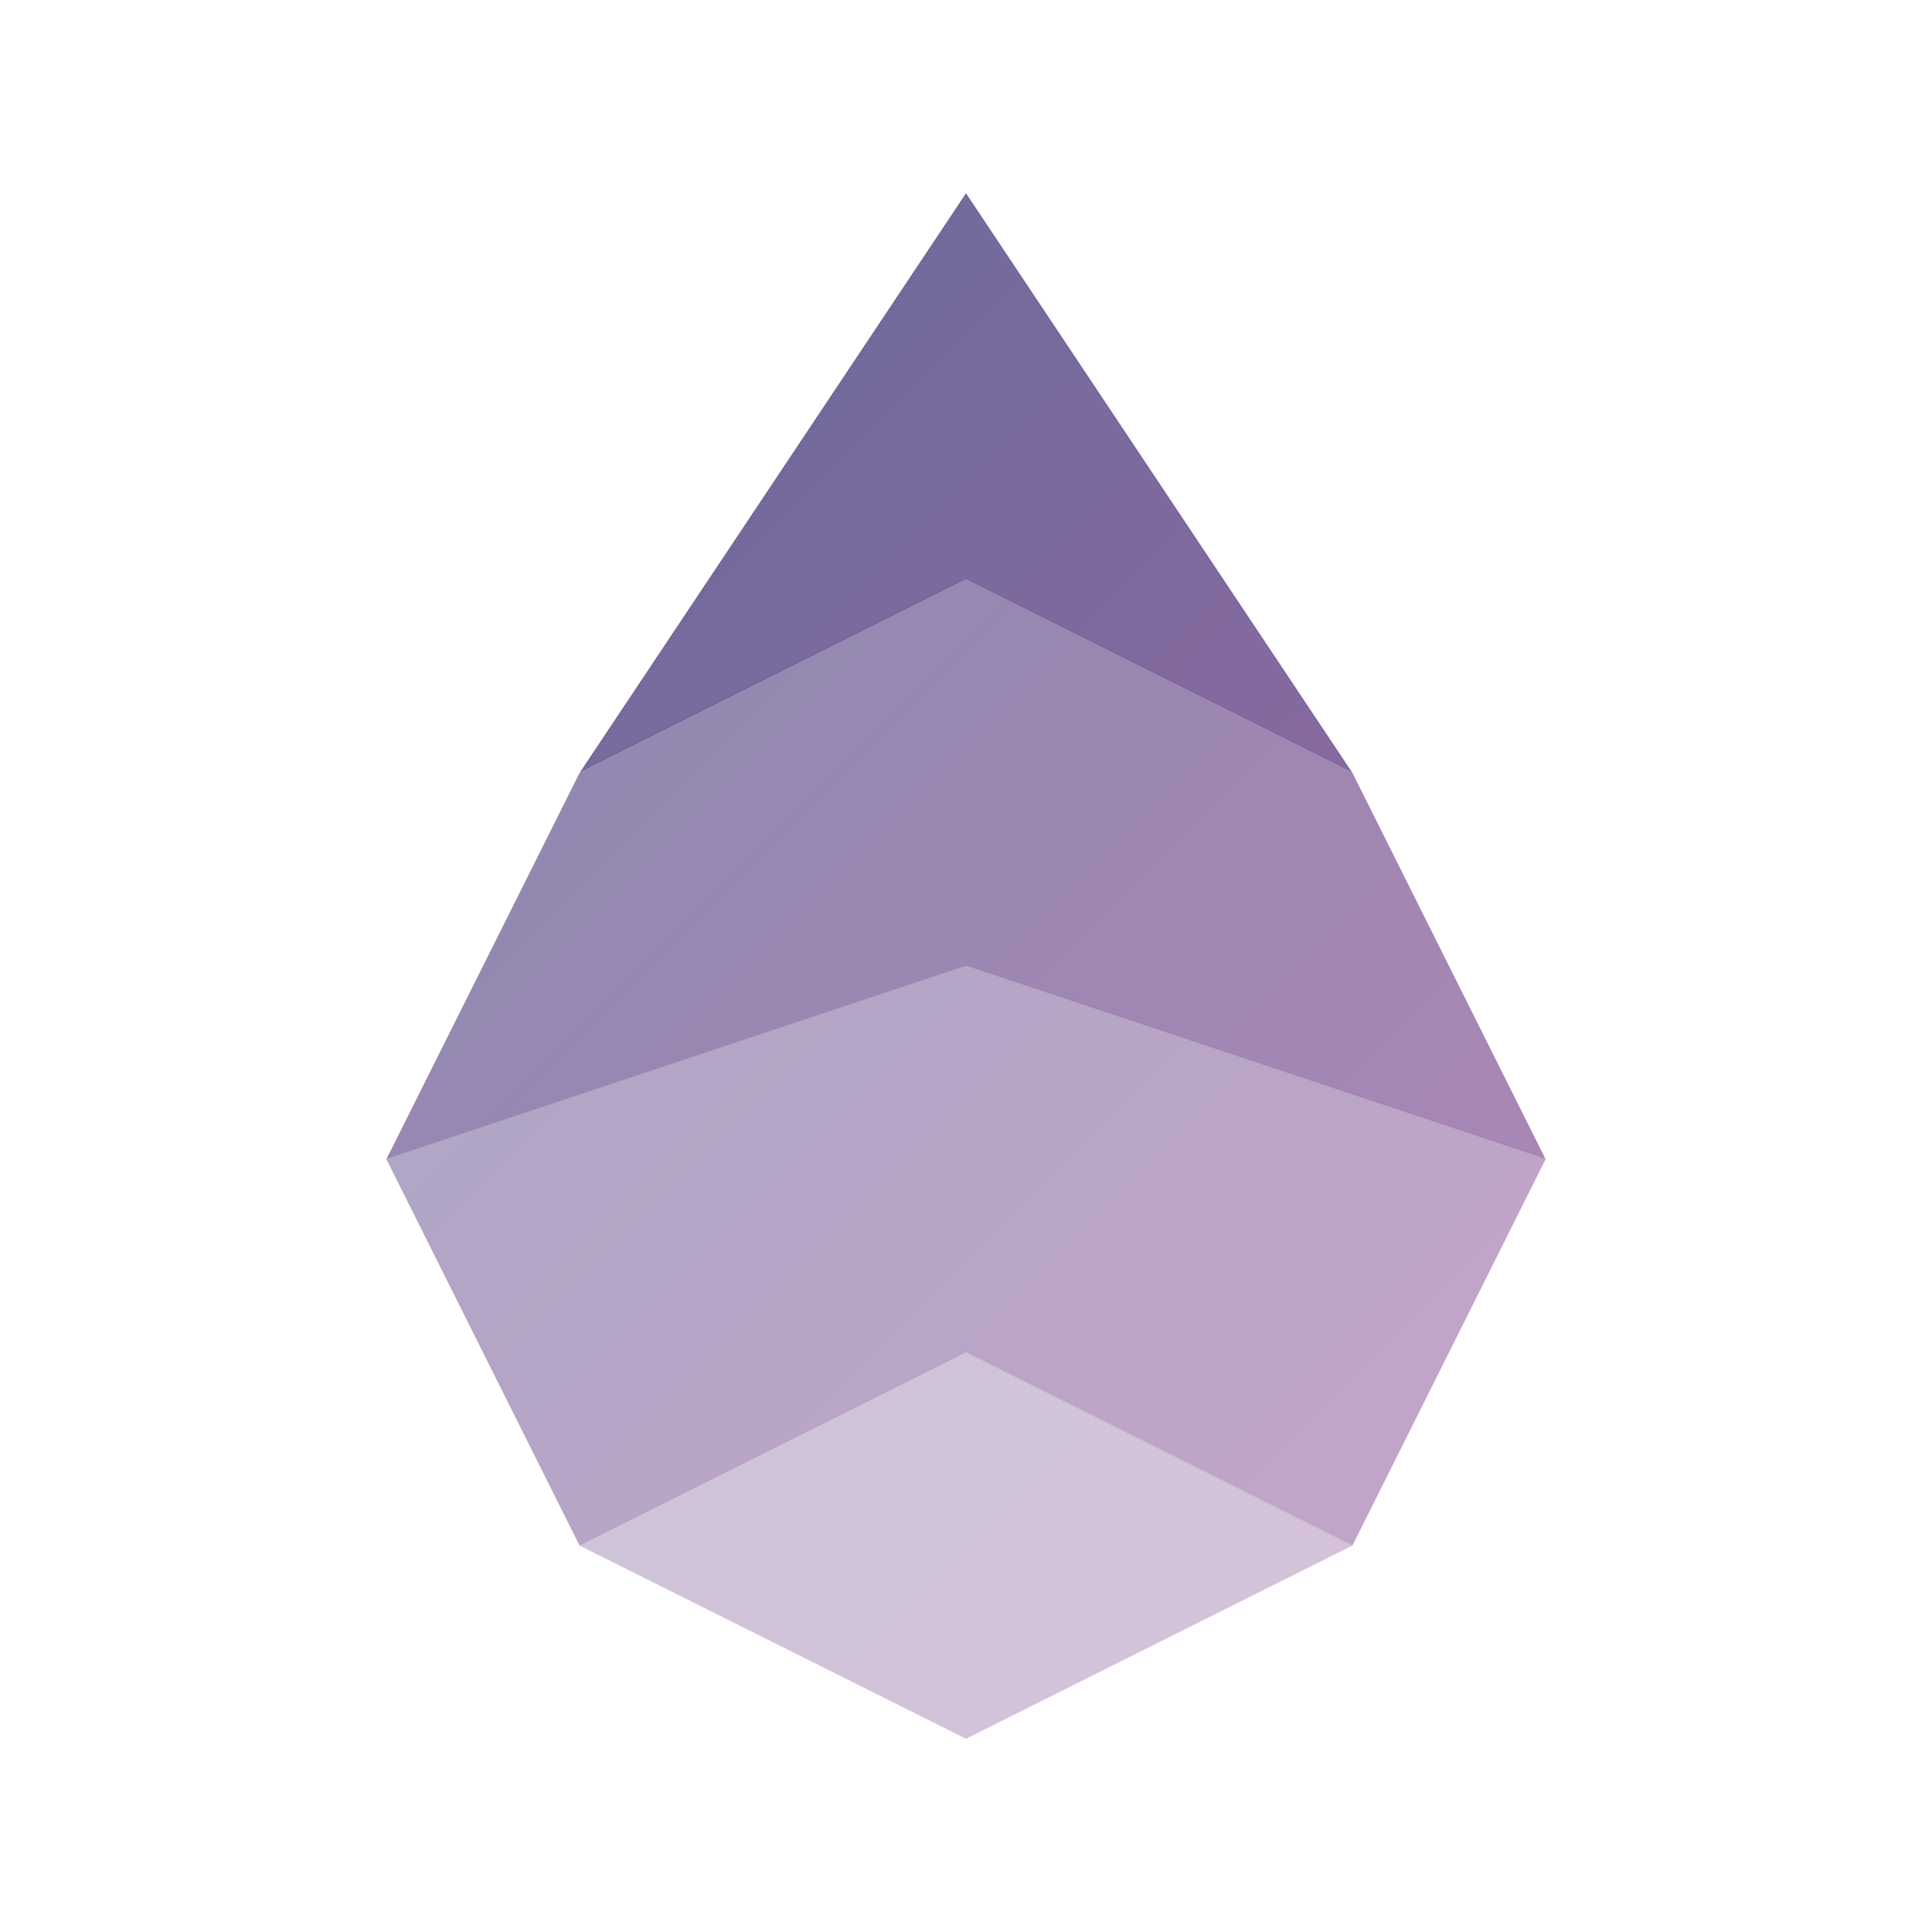
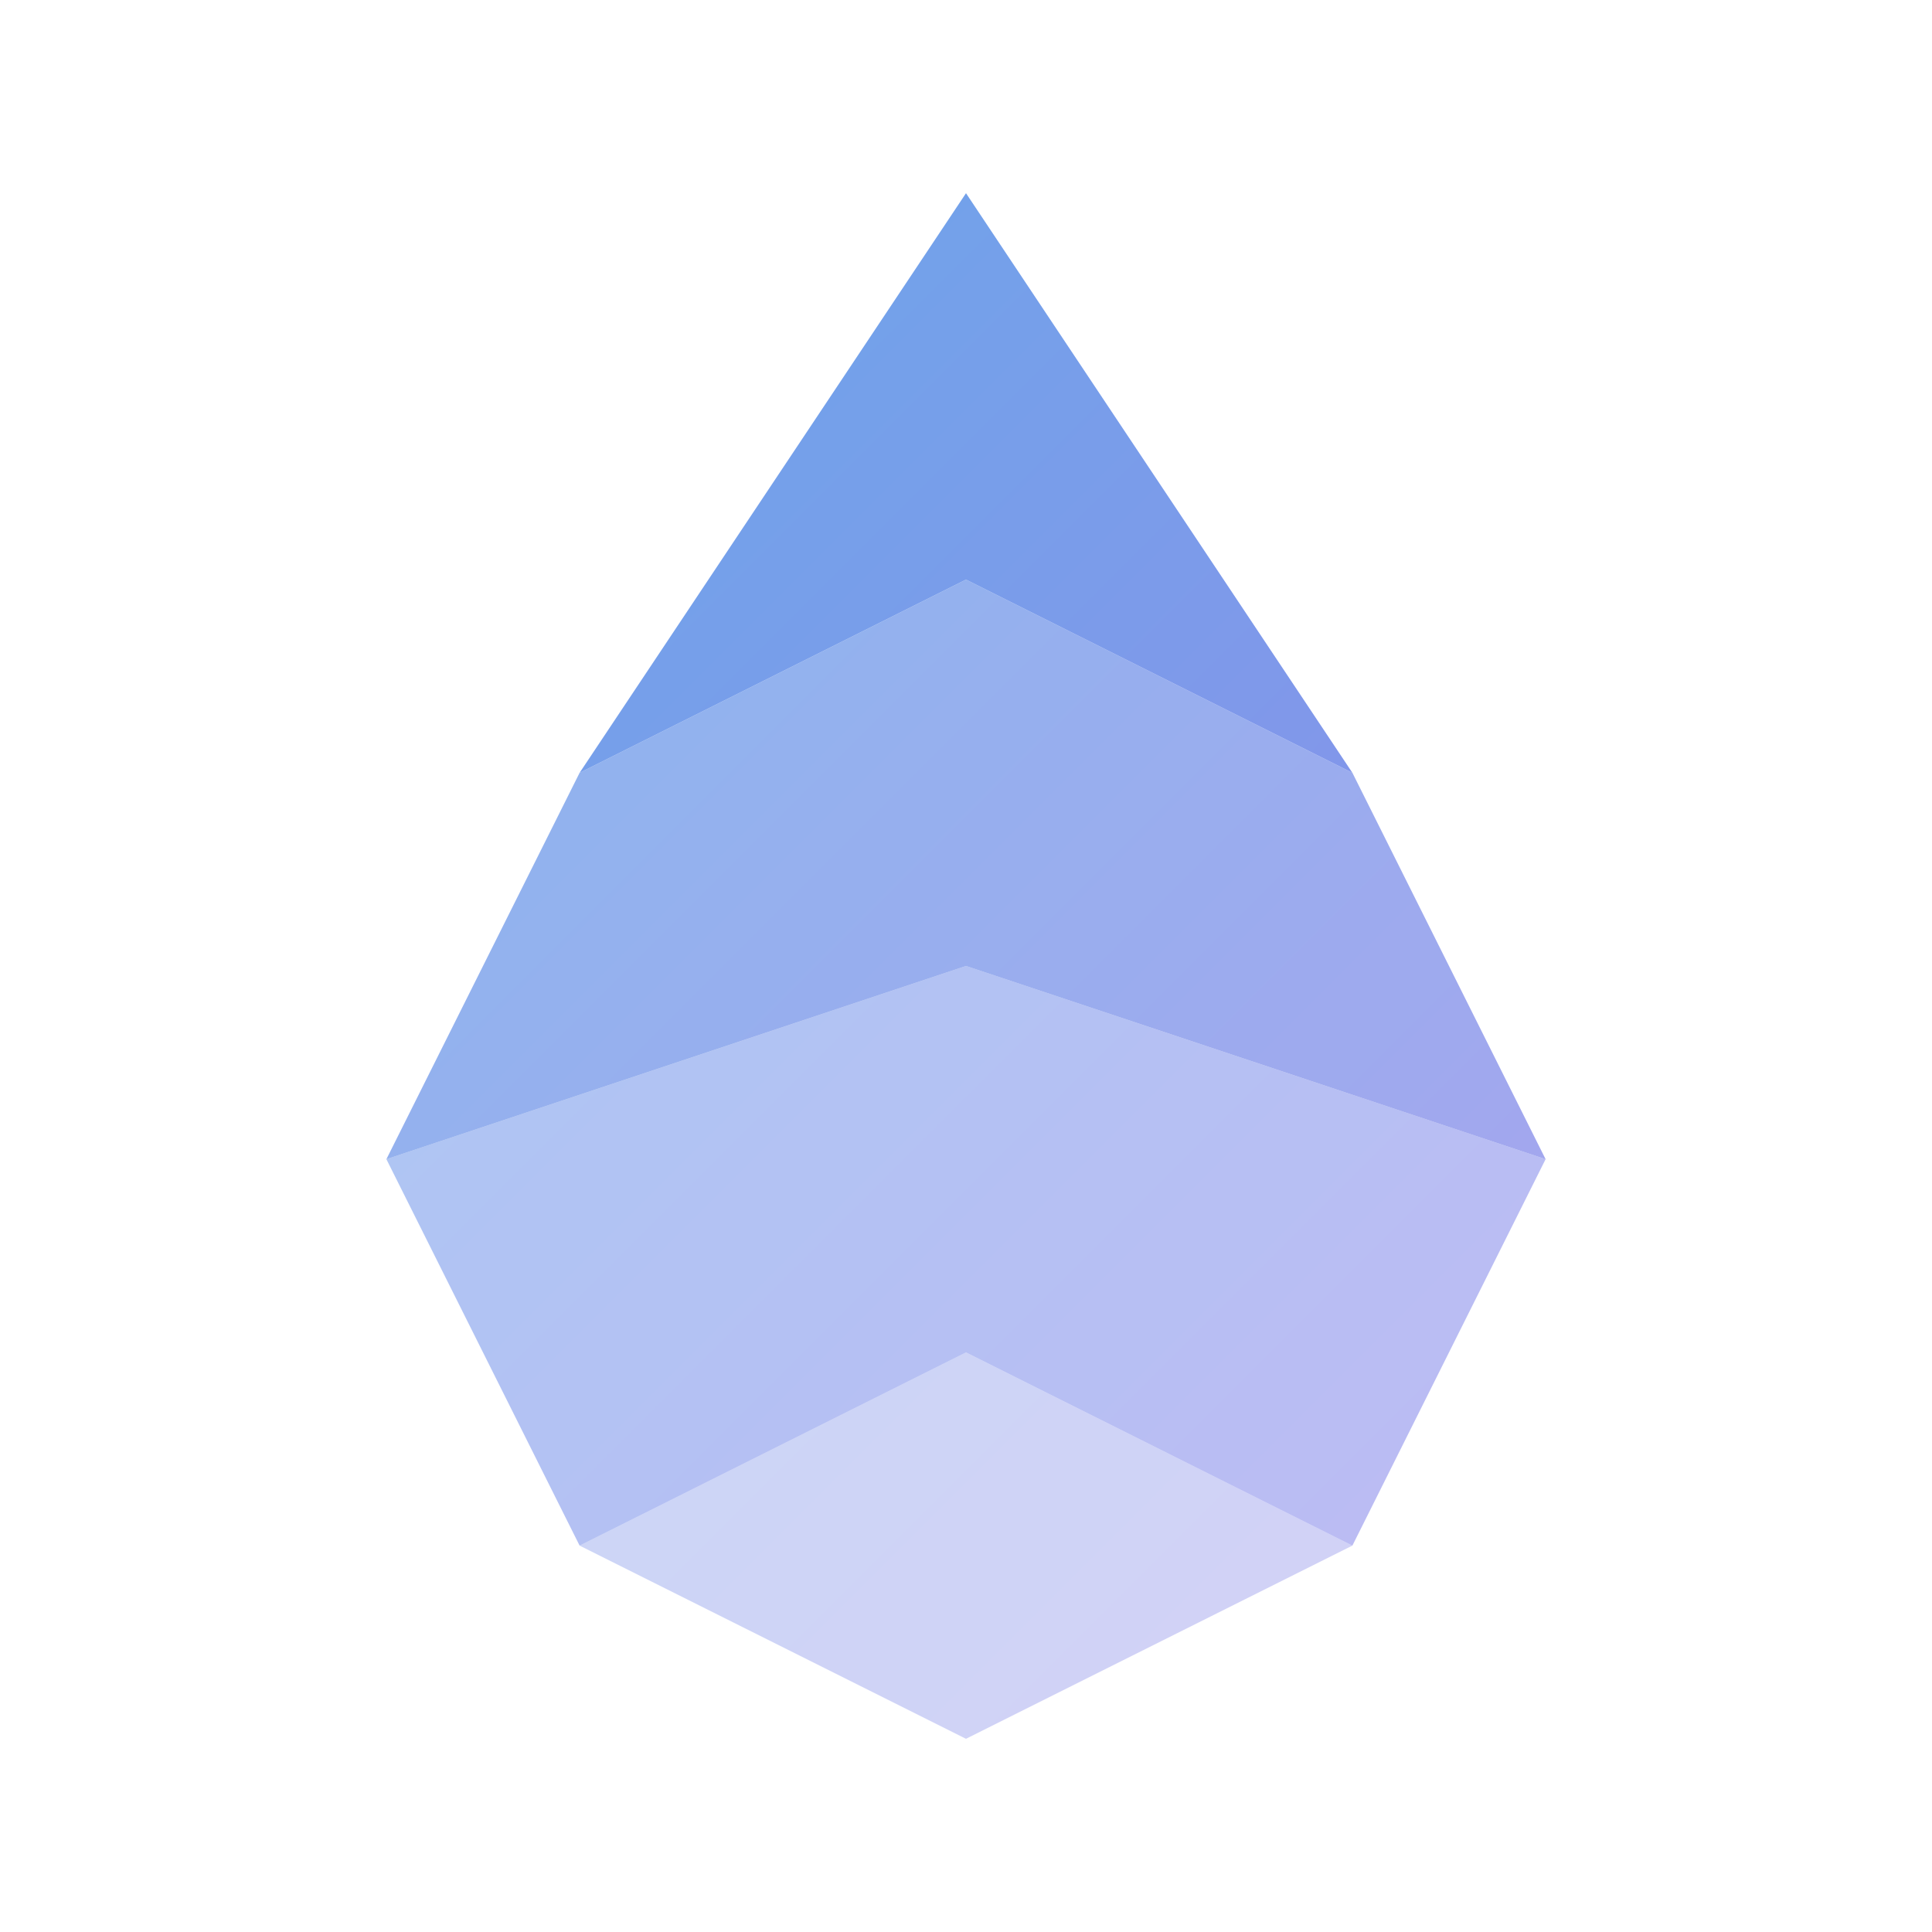
<svg xmlns="http://www.w3.org/2000/svg" class="svg-logo" width="120" height="120" viewBox="0 0 400 400">
  <defs>
    <linearGradient gradientUnits="userSpaceOnUse" id="s0" x1="0%" y1="0%" x2="100%" y2="100%">
-       <stop offset="0" stop-color="#4a5a8d" stop-opacity="0.9" />
-       <stop offset="1" stop-color="#9f569a" stop-opacity="0.9" />
+       <stop offset="0" stop-color="#50a4e7" stop-opacity="0.9" />
+       <stop offset="1" stop-color="#9076e7" stop-opacity="0.9" />
    </linearGradient>
  </defs>
  <style>
        .s0 { fill: url(#s0) }
    </style>
  <polygon class="s0" points="200,40 280,160 200,120 120,160" />
  <polygon class="s0" points="120,160 200,120 200,200 80,240" opacity="0.8" />
  <polygon class="s0" points="280,160 320,240 200,200 200,120" opacity="0.8" />
  <polygon class="s0" points="80,240 200,200 200,280 120,320" opacity="0.6" />
  <polygon class="s0" points="320,240 280,320 200,280 200,200" opacity="0.6" />
  <polygon class="s0" points="120,320 200,280 280,320 200,360" opacity="0.4" />
</svg>
